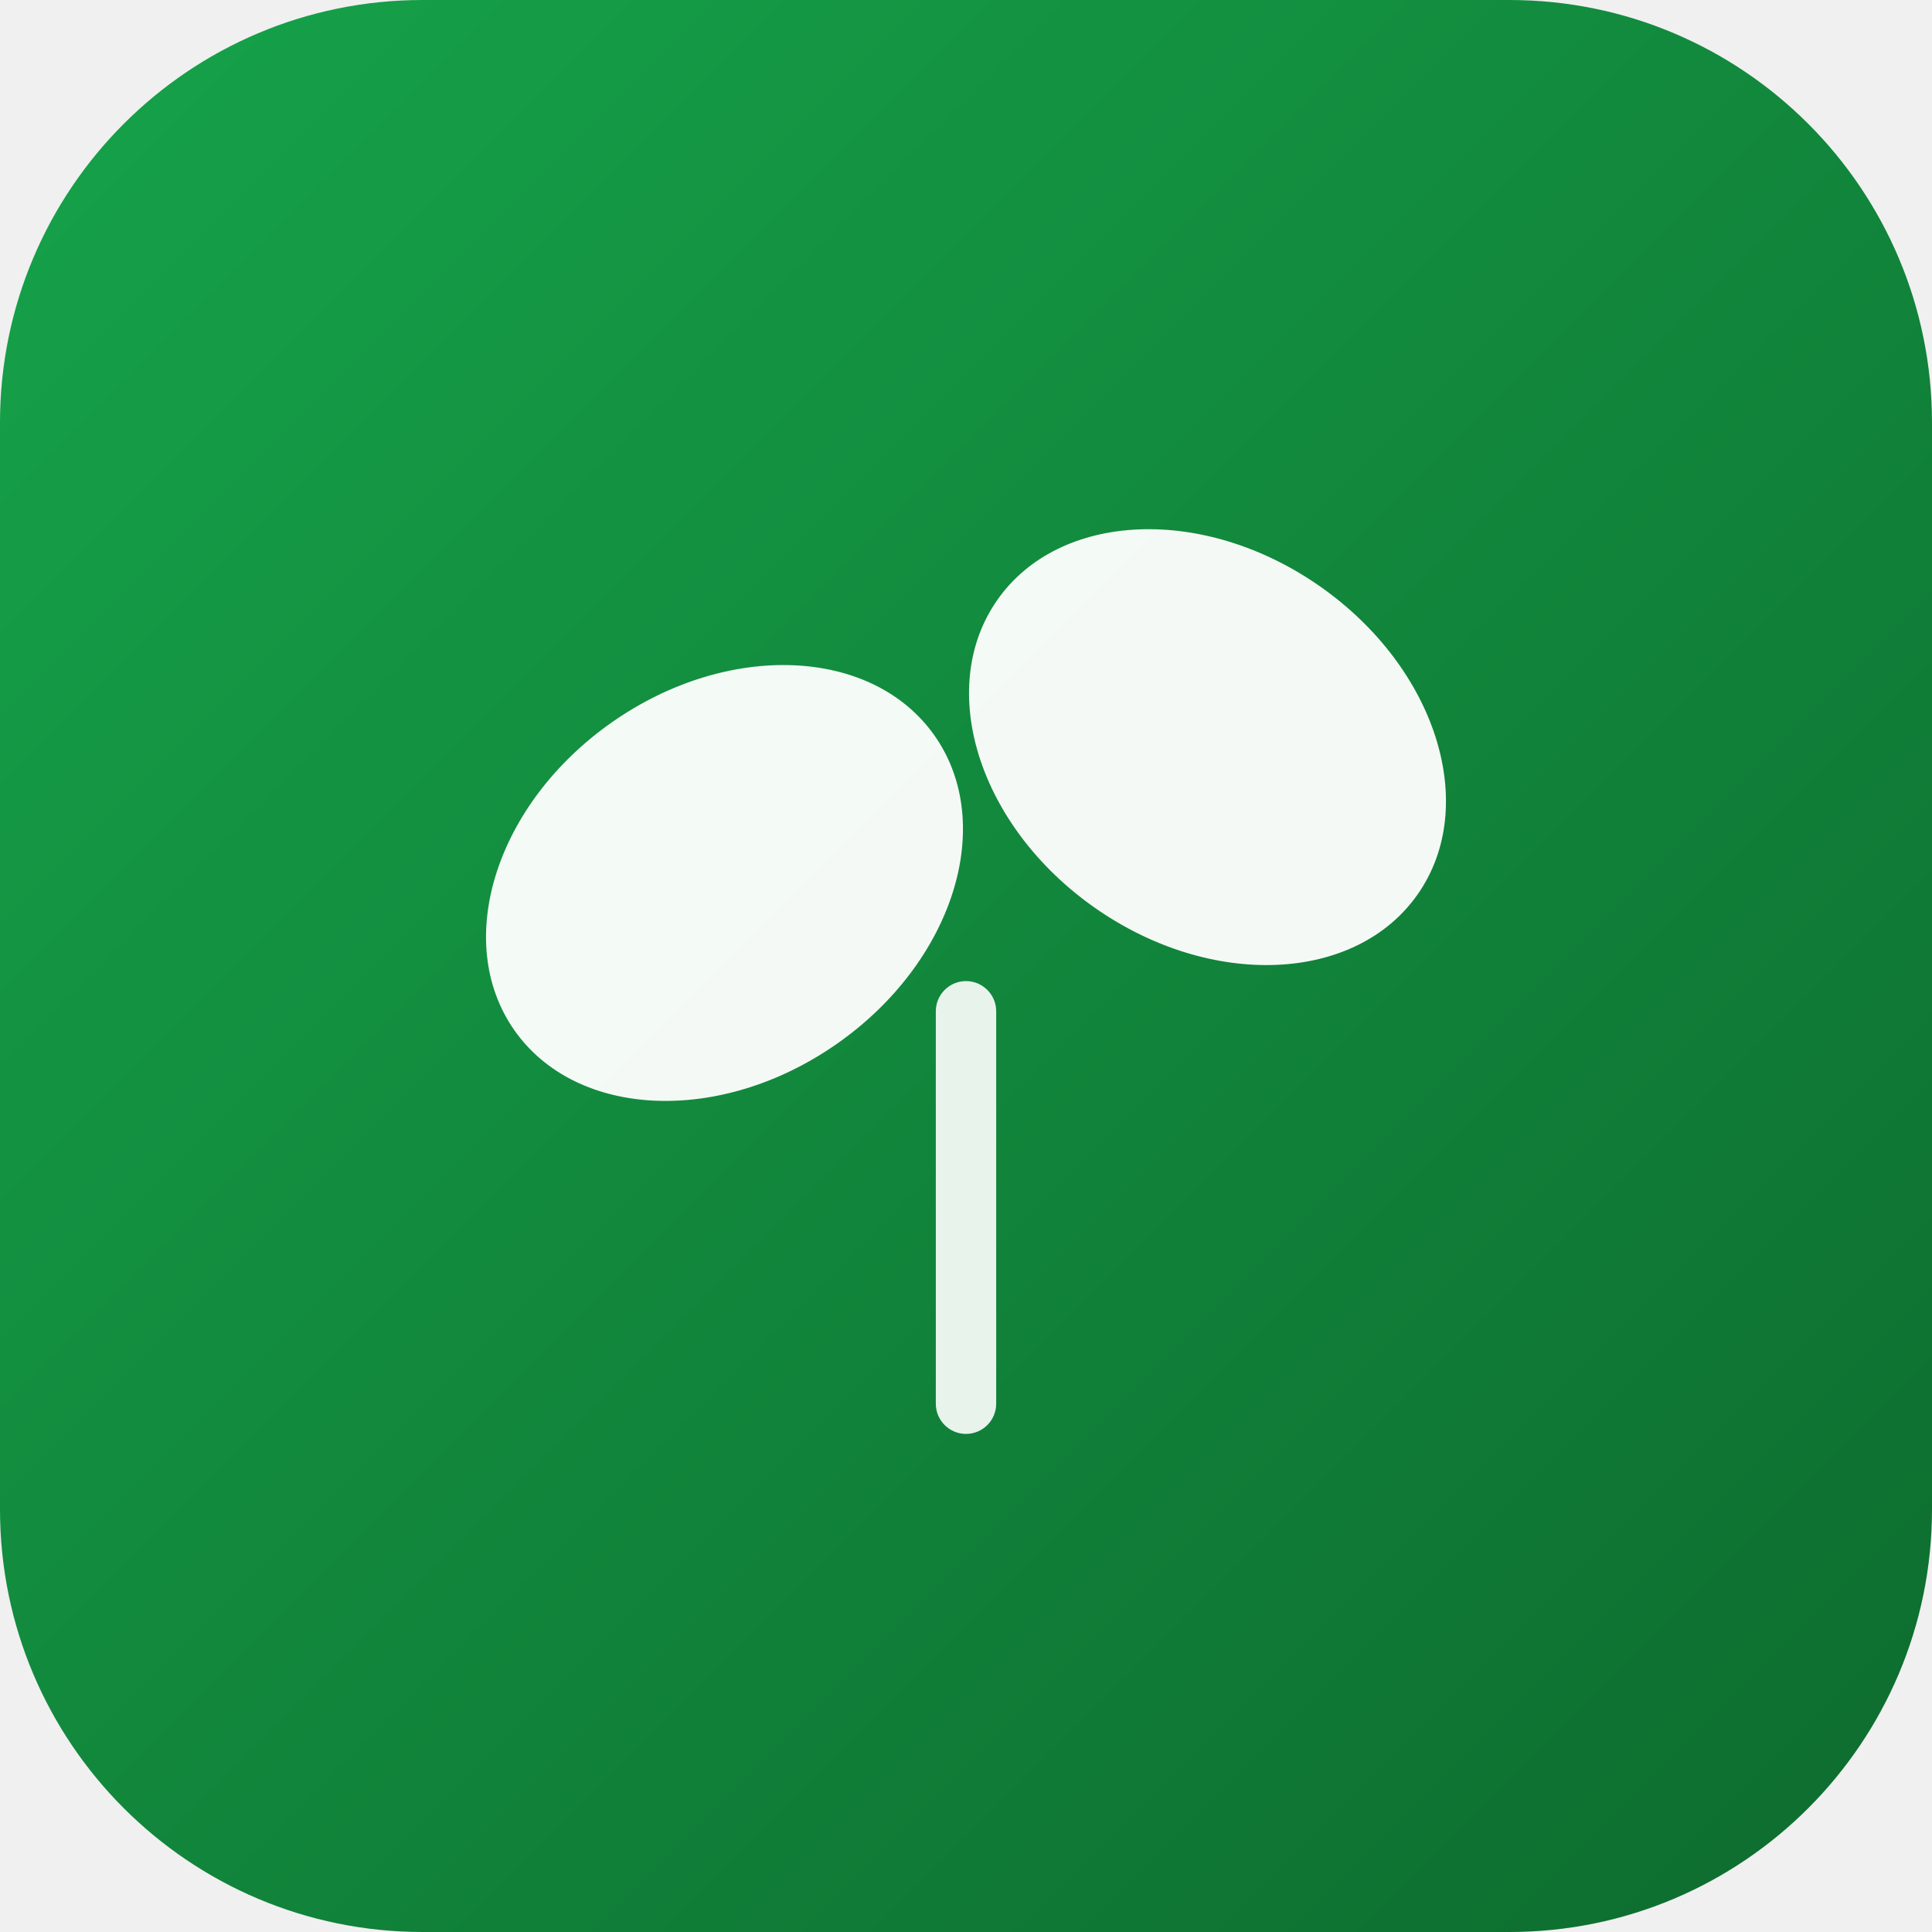
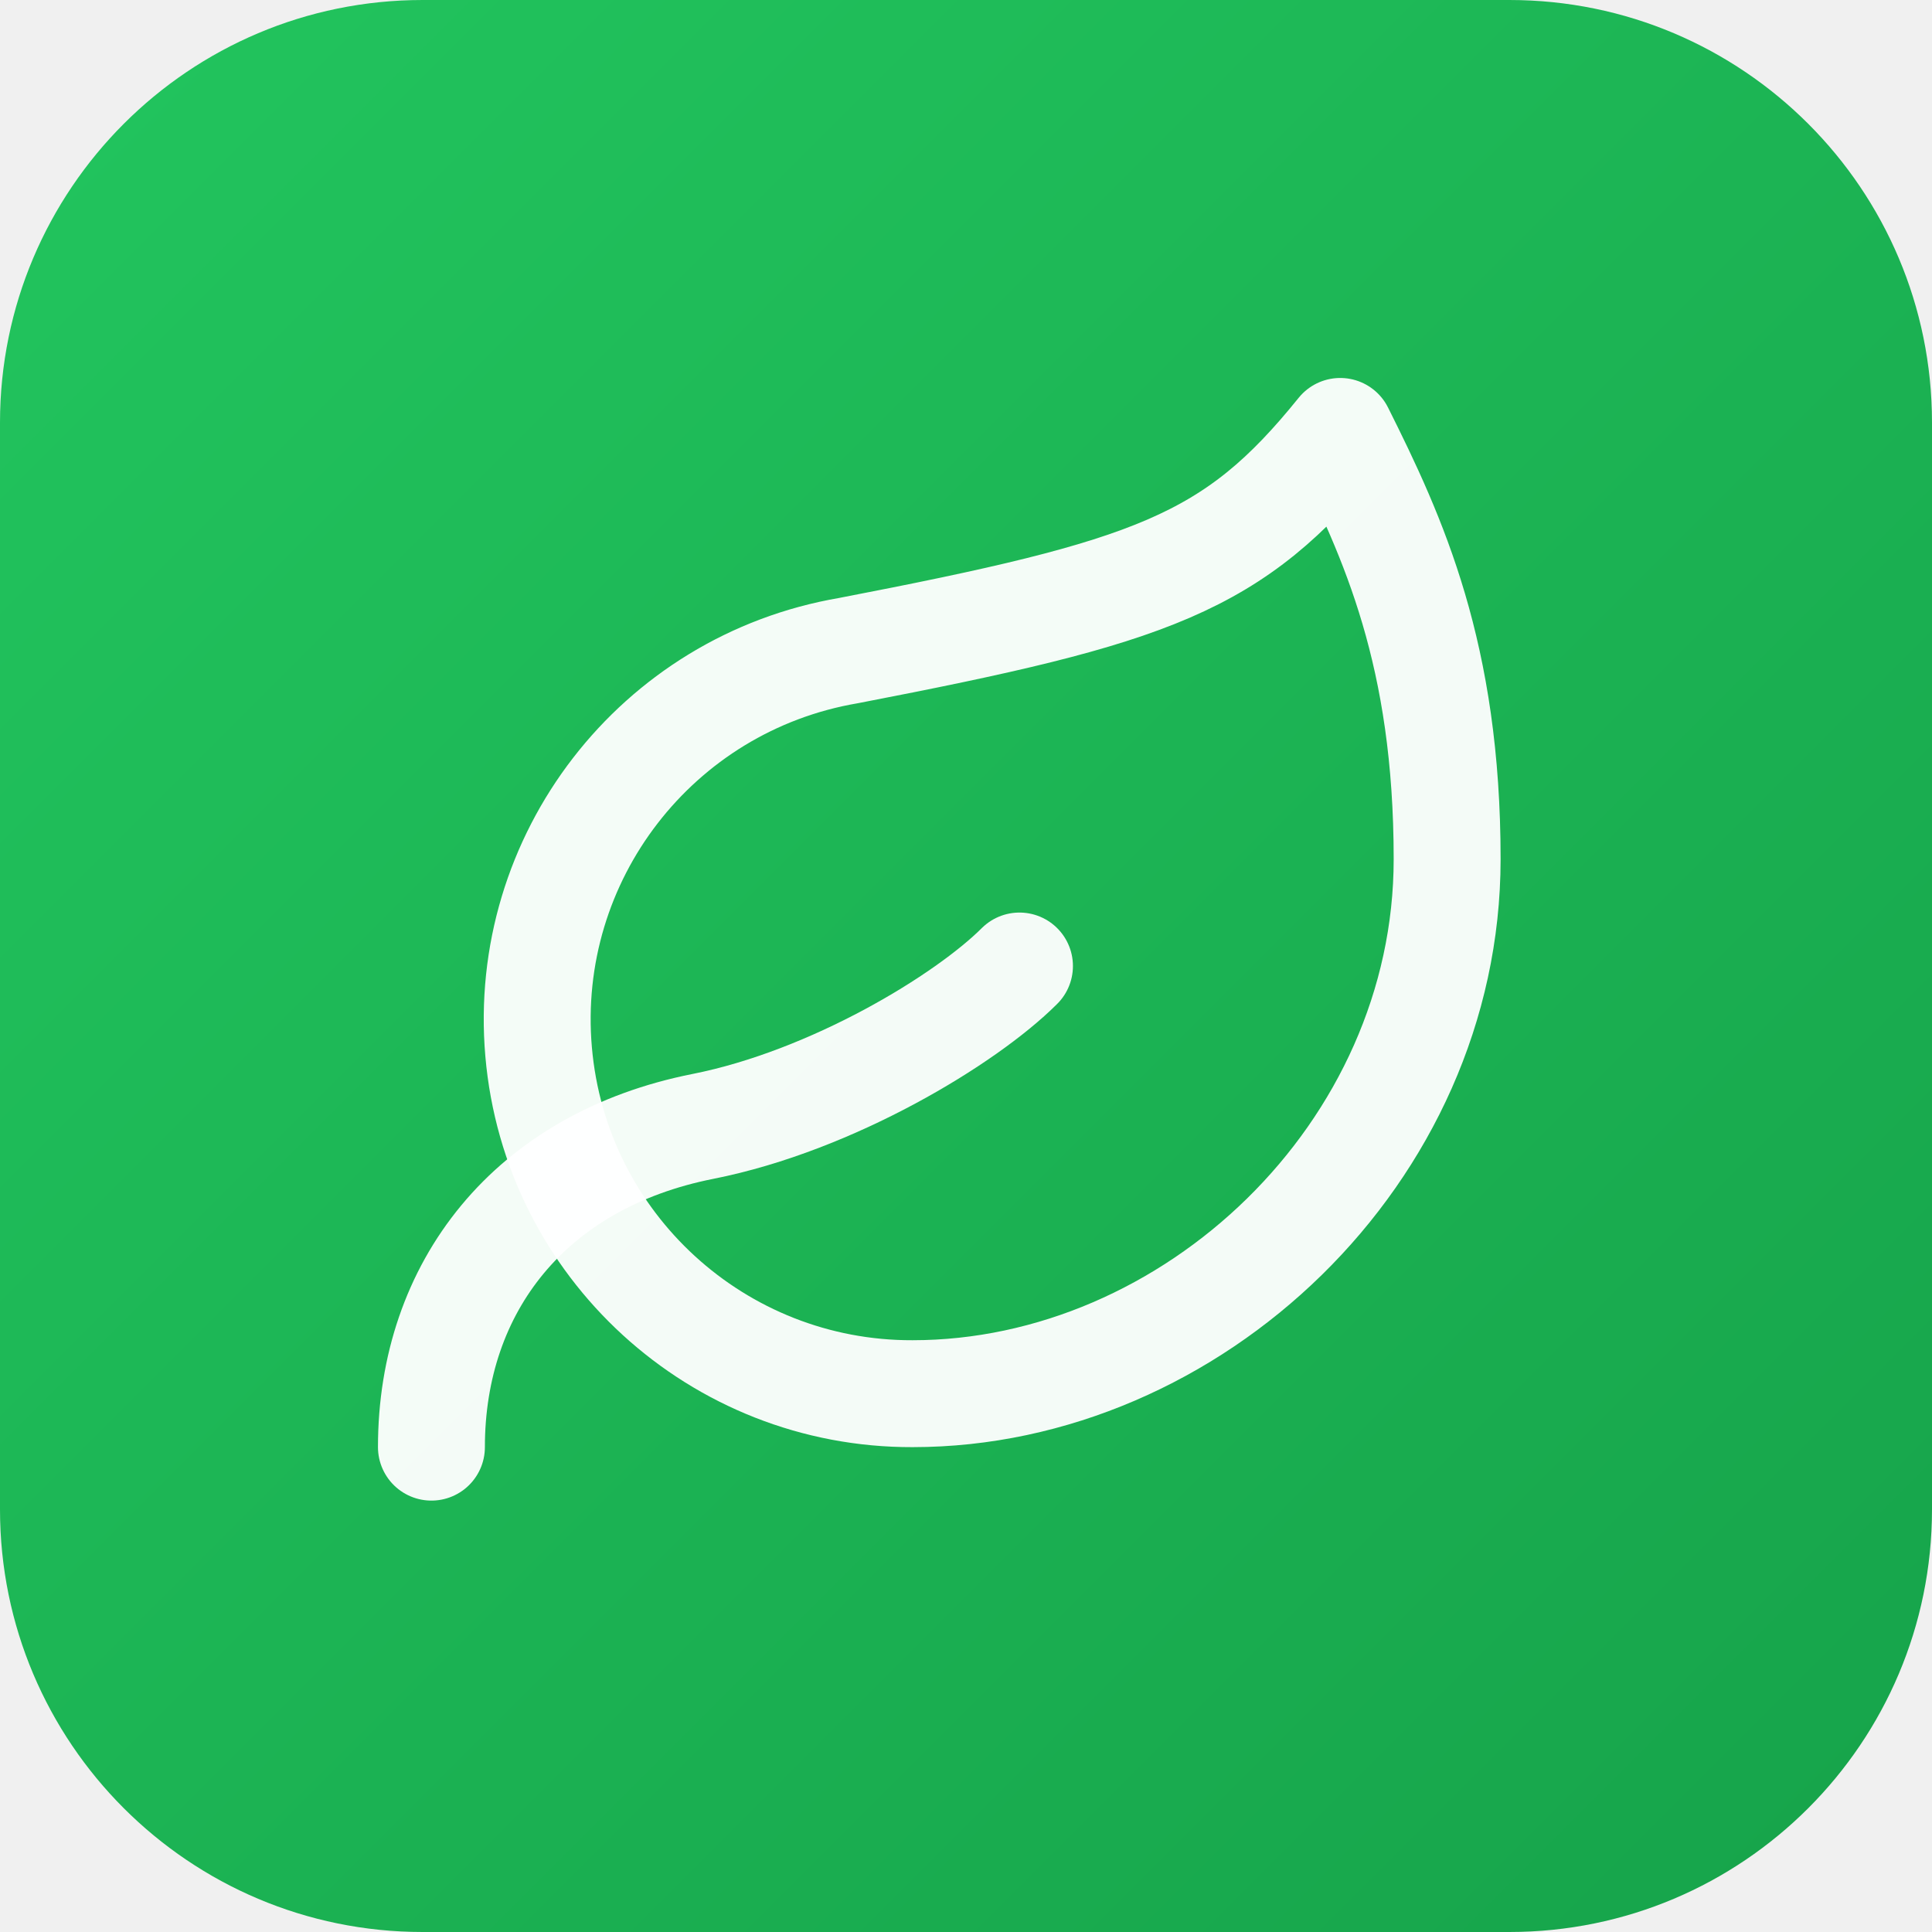
<svg xmlns="http://www.w3.org/2000/svg" viewBox="0 0 512 512" width="512" height="512">
  <defs>
    <linearGradient id="bg" x1="0%" y1="0%" x2="100%" y2="100%">
-       <stop offset="0%" stop-color="#16a34a" />
-       <stop offset="100%" stop-color="#0d6b2e" />
+       <stop offset="0%" stop-color="#22c55e" />
+       <stop offset="100%" stop-color="#16a34a" />
    </linearGradient>
  </defs>
  <rect width="512" height="512" rx="112" fill="url(#bg)" />
-   <rect x="248" y="260" width="16" height="120" rx="8" fill="rgba(255,255,255,0.9)" />
-   <ellipse cx="192" cy="234" rx="68" ry="52" fill="rgba(255,255,255,0.95)" transform="rotate(-35 192 234)" />
-   <ellipse cx="320" cy="198" rx="68" ry="52" fill="rgba(255,255,255,0.95)" transform="rotate(35 320 198)" />
+   <g transform="translate(86 86) scale(14.167)" fill="none" stroke="white" stroke-opacity="0.95" stroke-width="2" stroke-linecap="round" stroke-linejoin="round">
+     <path d="M11 20A7 7 0 0 1 9.8 6.1C15.5 5 17 4.48 19 2c1 2 2 4.18 2 8 0 5.5-4.78 10-10 10z" />
+     <path d="M2 21c0-3 1.85-5.36 5.08-6C9.5 14.52 12 13 13 12" />
+   </g>
</svg>
